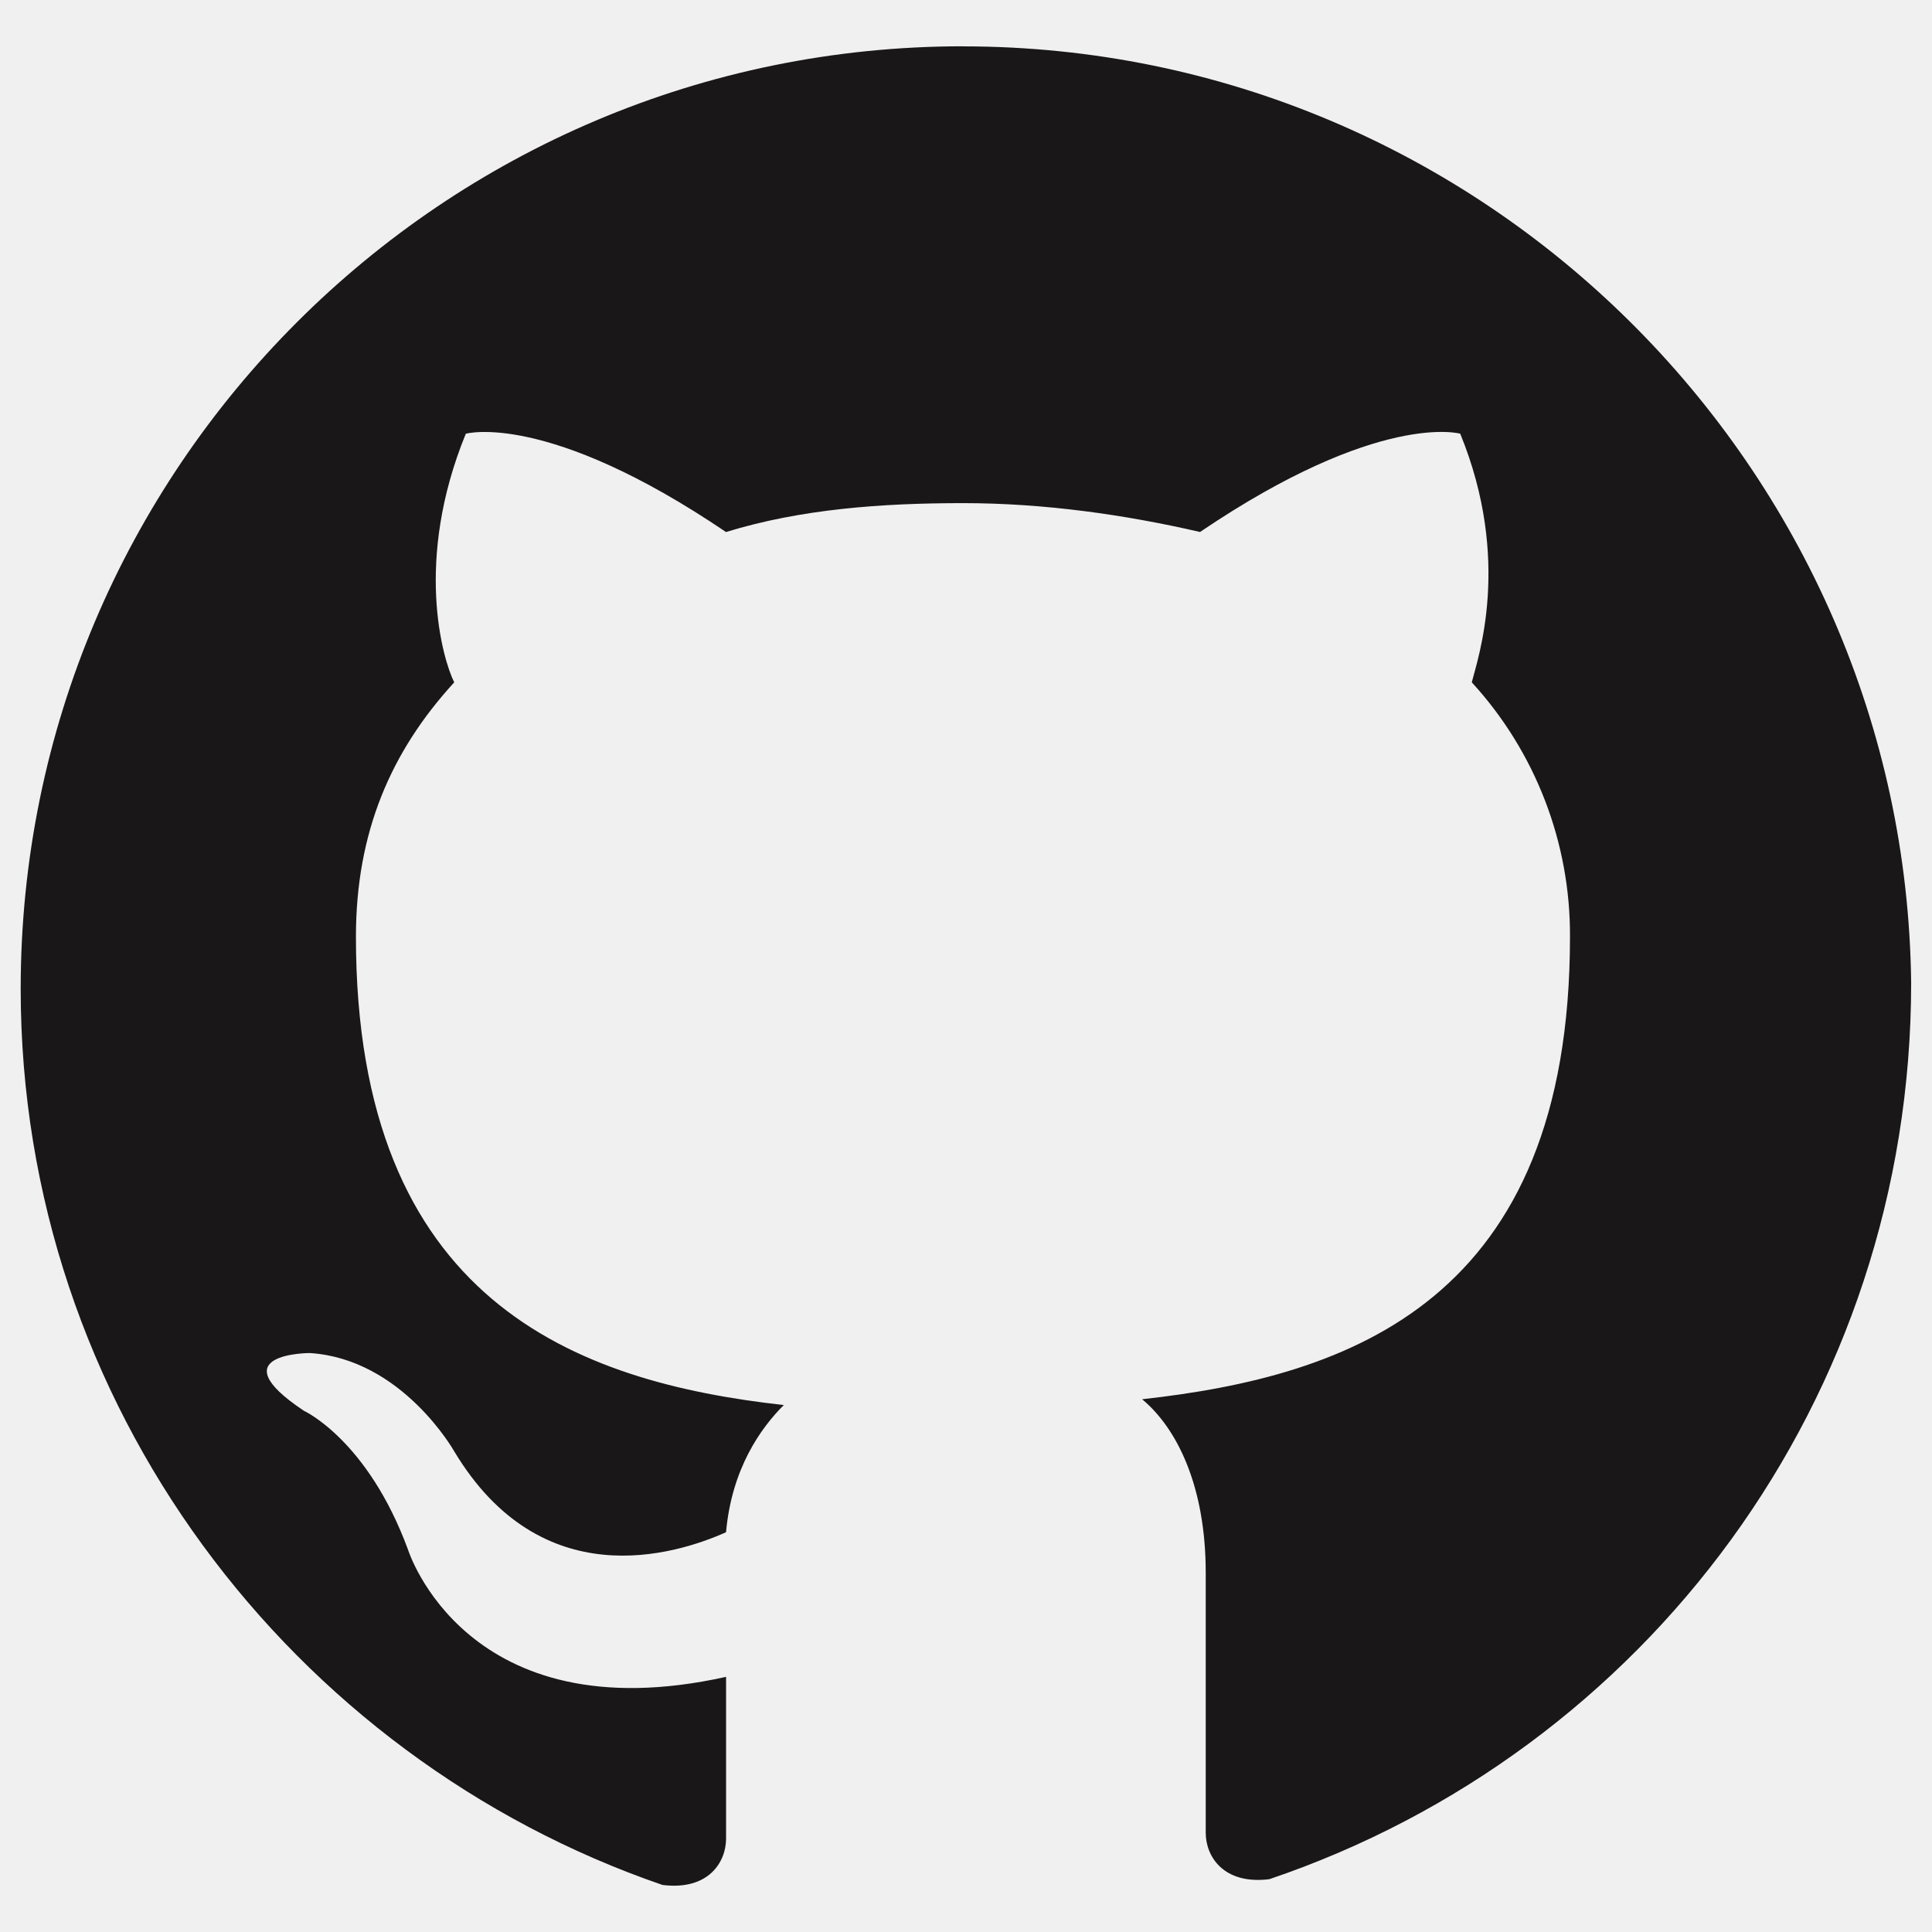
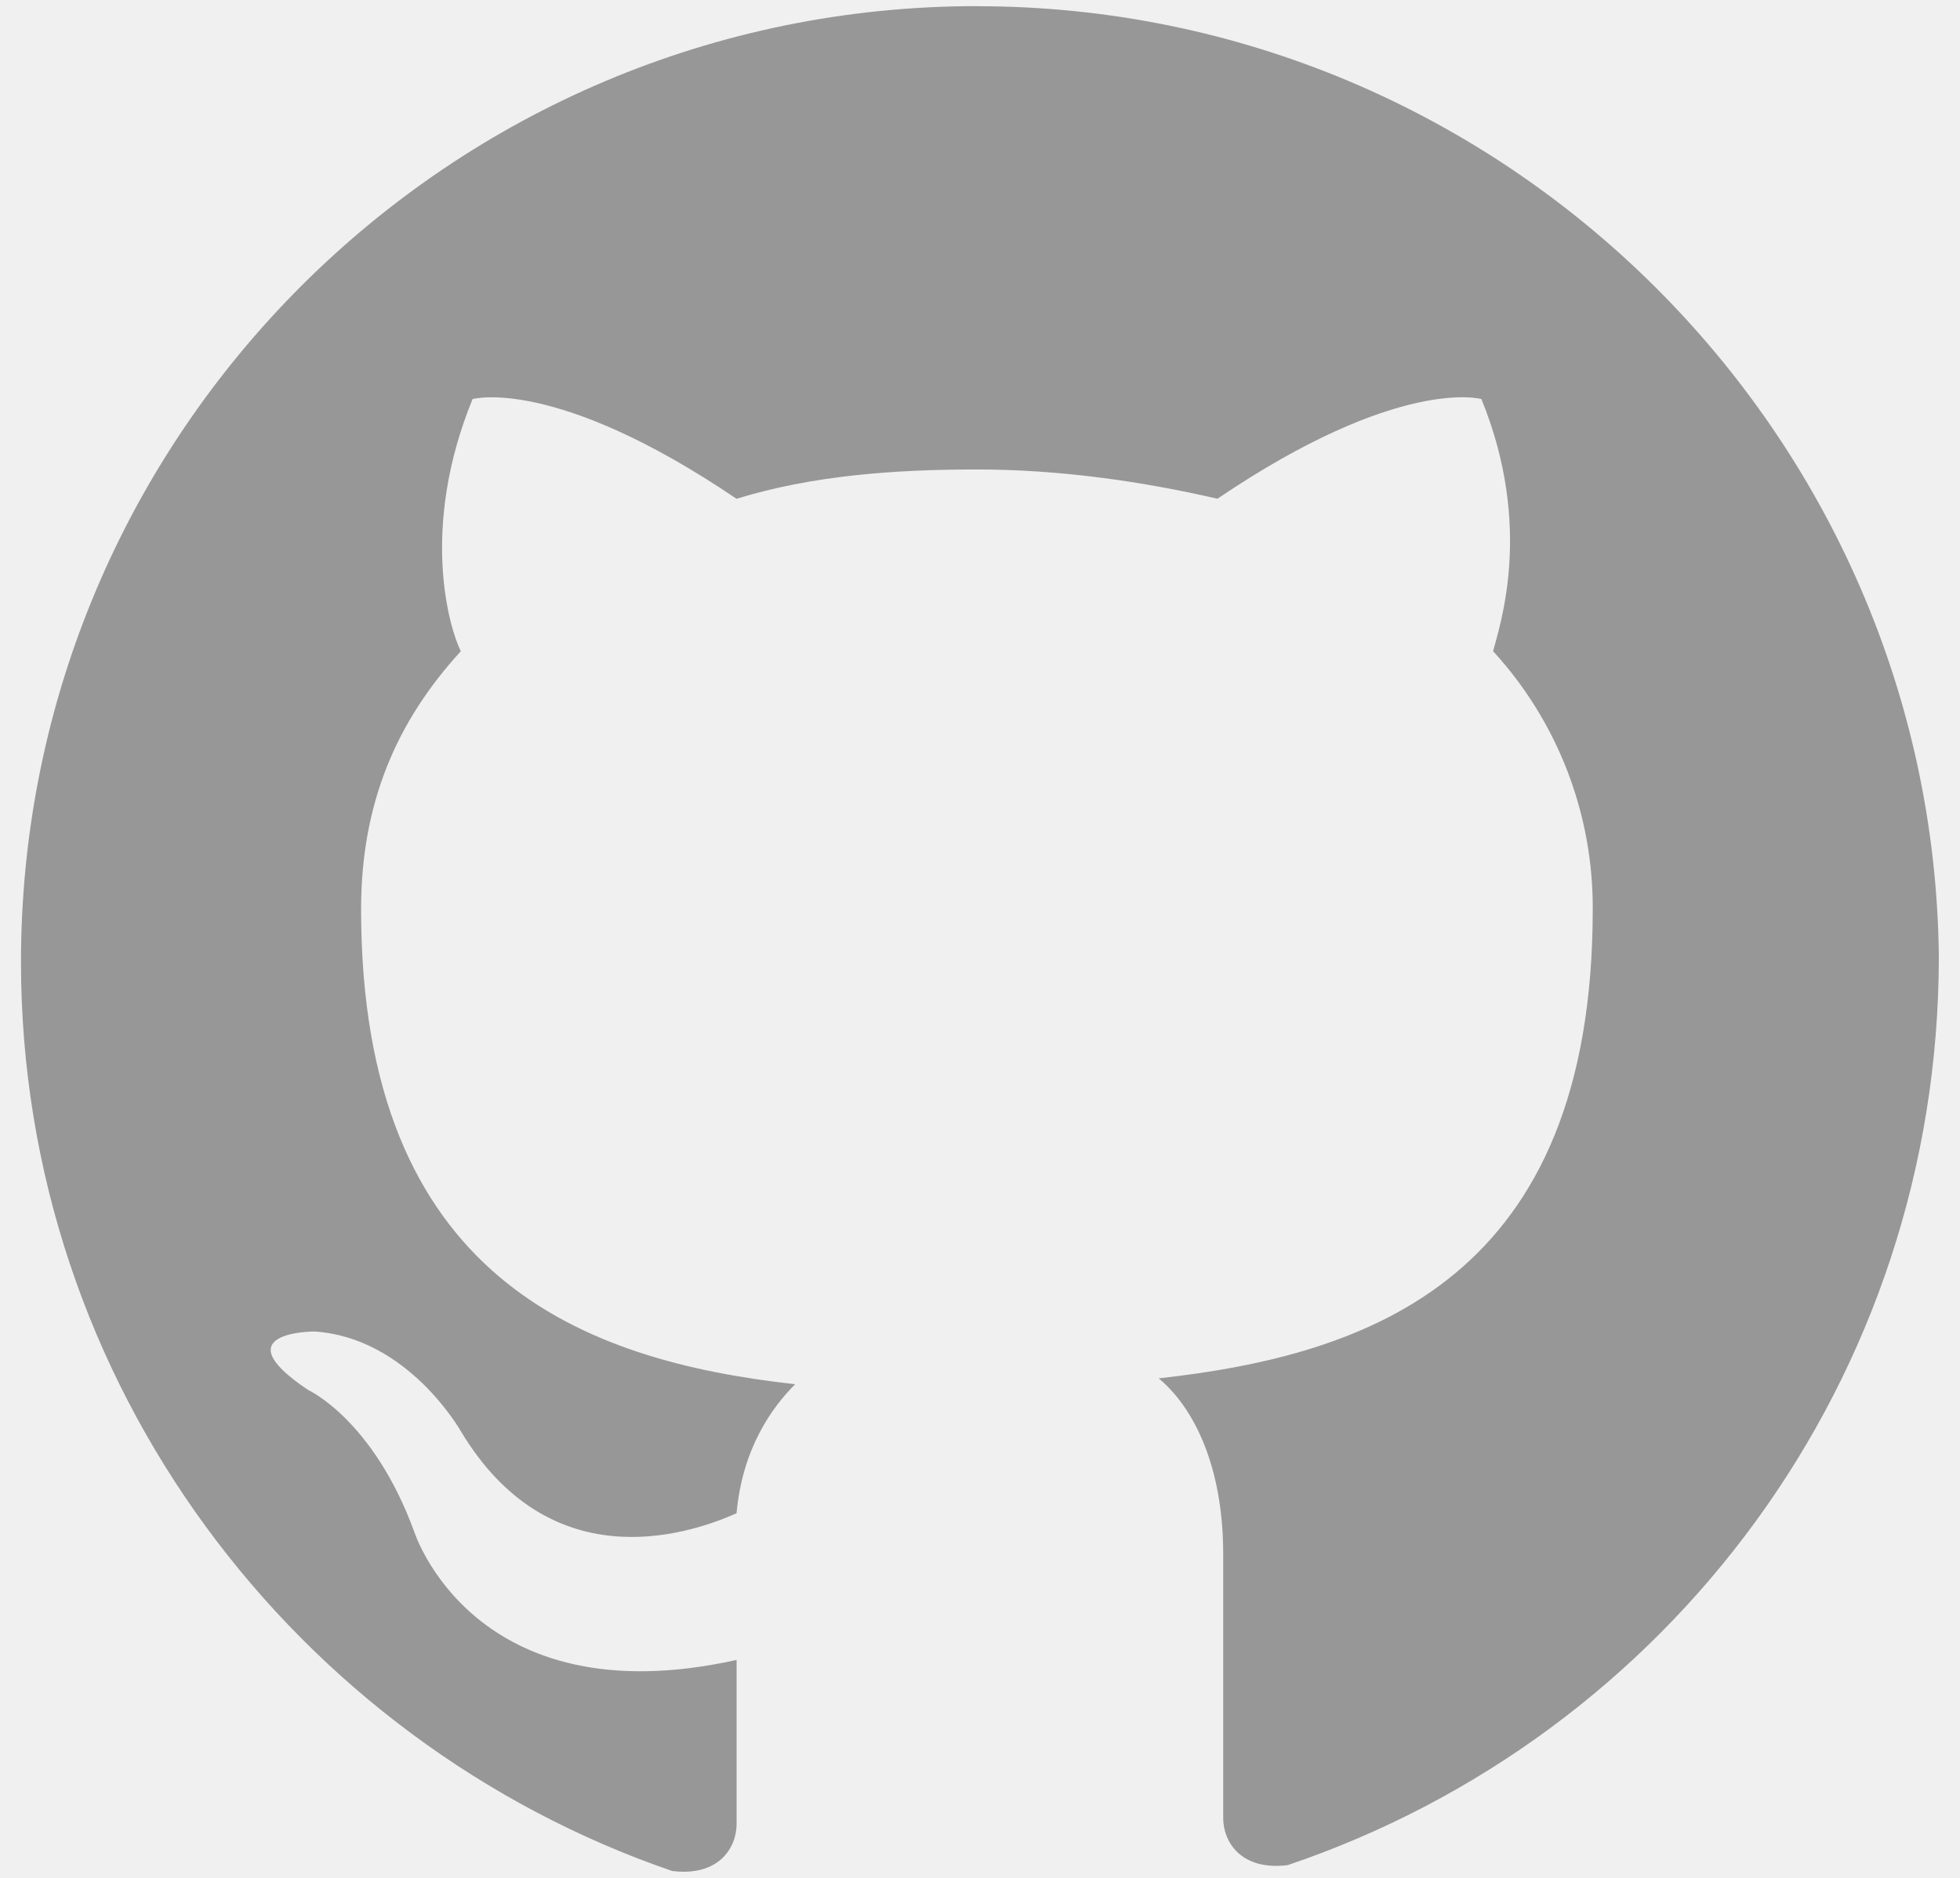
- <svg xmlns="http://www.w3.org/2000/svg" height="48" id="Layer_1" viewbox="0 0 48 48" width="48">
-   <style>
-     .Round_x0020_Corners_x0020_2_x0020_pt{fill:#FFF;stroke:#000;stroke-miterlimit:10}.Live_x0020_Reflect_x0020_X{fill:none}.Bevel_x0020_Soft{fill:url(#SVGID_1_)}.Dusk{fill:#FFF}.Foliage_GS{fill:#FD0}.Pompadour_GS{fill:#44ade2}.Pompadour_GS,.st0{fill-rule:evenodd;clip-rule:evenodd}.st0{fill:#191717}
-   </style>
-   <lineargradient gradientunits="userSpaceOnUse" id="SVGID_1_" x1="-216.625" x2="-215.918" y1="-385.75" y2="-385.043">
-     <stop id="stop6" offset="0" stop-color="#dedfe3" />
-     <stop id="stop8" offset=".174" stop-color="#d8d9dd" />
-     <stop id="stop10" offset=".352" stop-color="#c9cacd" />
-     <stop id="stop12" offset=".532" stop-color="#b4b5b8" />
-     <stop id="stop14" offset=".714" stop-color="#989a9c" />
-     <stop id="stop16" offset=".895" stop-color="#797c7e" />
-     <stop id="stop18" offset="1" stop-color="#656b6c" />
-   </lineargradient>
-   <path class="st0" clip-rule="evenodd" d="M23.928 1.15C11 1.15.514 11.638.514 24.566c0 10.343 6.75 19.105 15.945 22.265 1.148.144 1.58-.574 1.58-1.15v-4.02c-6.465 1.436-7.902-3.16-7.902-3.16-1.005-2.73-2.586-3.45-2.586-3.45-2.154-1.435.144-1.435.144-1.435 2.298.144 3.59 2.442 3.59 2.442 2.156 3.59 5.46 2.586 6.753 2.01.142-1.58.86-2.585 1.435-3.16-5.17-.574-10.63-2.585-10.63-11.635 0-2.585.862-4.596 2.442-6.32-.287-.575-1.005-3.017.288-6.177 0 0 2.01-.574 6.464 2.442 1.866-.574 3.877-.718 5.888-.718 2.01 0 4.022.286 5.89.717 4.453-3.016 6.464-2.442 6.464-2.442 1.293 3.16.43 5.602.287 6.177a9.29 9.29 0 0 1 2.44 6.32c0 9.05-5.458 10.918-10.63 11.492.863.718 1.58 2.155 1.58 4.31v6.464c0 .574.432 1.292 1.58 1.15 9.338-3.16 15.946-11.924 15.946-22.266-.143-12.785-10.63-23.27-23.558-23.27z" fill="#191717" fill-rule="evenodd" id="path20" />
+ <svg xmlns="http://www.w3.org/2000/svg" width="48px" height="46px" viewBox="0 0 48 46" version="1.1">
+   <g id="Page-1" stroke="none" stroke-width="1" fill="none" fill-rule="evenodd">
+     <g id="Group" fill="#979797">
+       <path d="M23.928,0.15 C11,0.15 0.514,10.638 0.514,23.566 C0.514,33.909 7.264,42.671 16.459,45.831 C17.607,45.975 18.039,45.257 18.039,44.681 L18.039,40.661 C11.574,42.097 10.137,37.501 10.137,37.501 C9.132,34.771 7.551,34.051 7.551,34.051 C5.397,32.616 7.695,32.616 7.695,32.616 C9.993,32.76 11.285,35.058 11.285,35.058 C13.441,38.648 16.745,37.644 18.038,37.068 C18.18,35.488 18.898,34.483 19.473,33.908 C14.303,33.334 8.843,31.323 8.843,22.273 C8.843,19.688 9.705,17.677 11.285,15.953 C10.998,15.378 10.28,12.936 11.573,9.776 C11.573,9.776 13.583,9.202 18.037,12.218 C19.903,11.644 21.914,11.5 23.925,11.5 C25.935,11.5 27.947,11.786 29.815,12.217 C34.268,9.201 36.279,9.775 36.279,9.775 C37.572,12.935 36.709,15.377 36.566,15.952 C38.146,17.676 39.017,19.933 39.006,22.272 C39.006,31.322 33.548,33.19 28.376,33.764 C29.239,34.482 29.956,35.919 29.956,38.074 L29.956,44.538 C29.956,45.112 30.388,45.83 31.536,45.688 C40.874,42.528 47.482,33.764 47.482,23.422 C47.339,10.637 36.852,0.152 23.924,0.152 L23.928,0.15 Z" id="path20" />
+     </g>
+   </g>
</svg>
